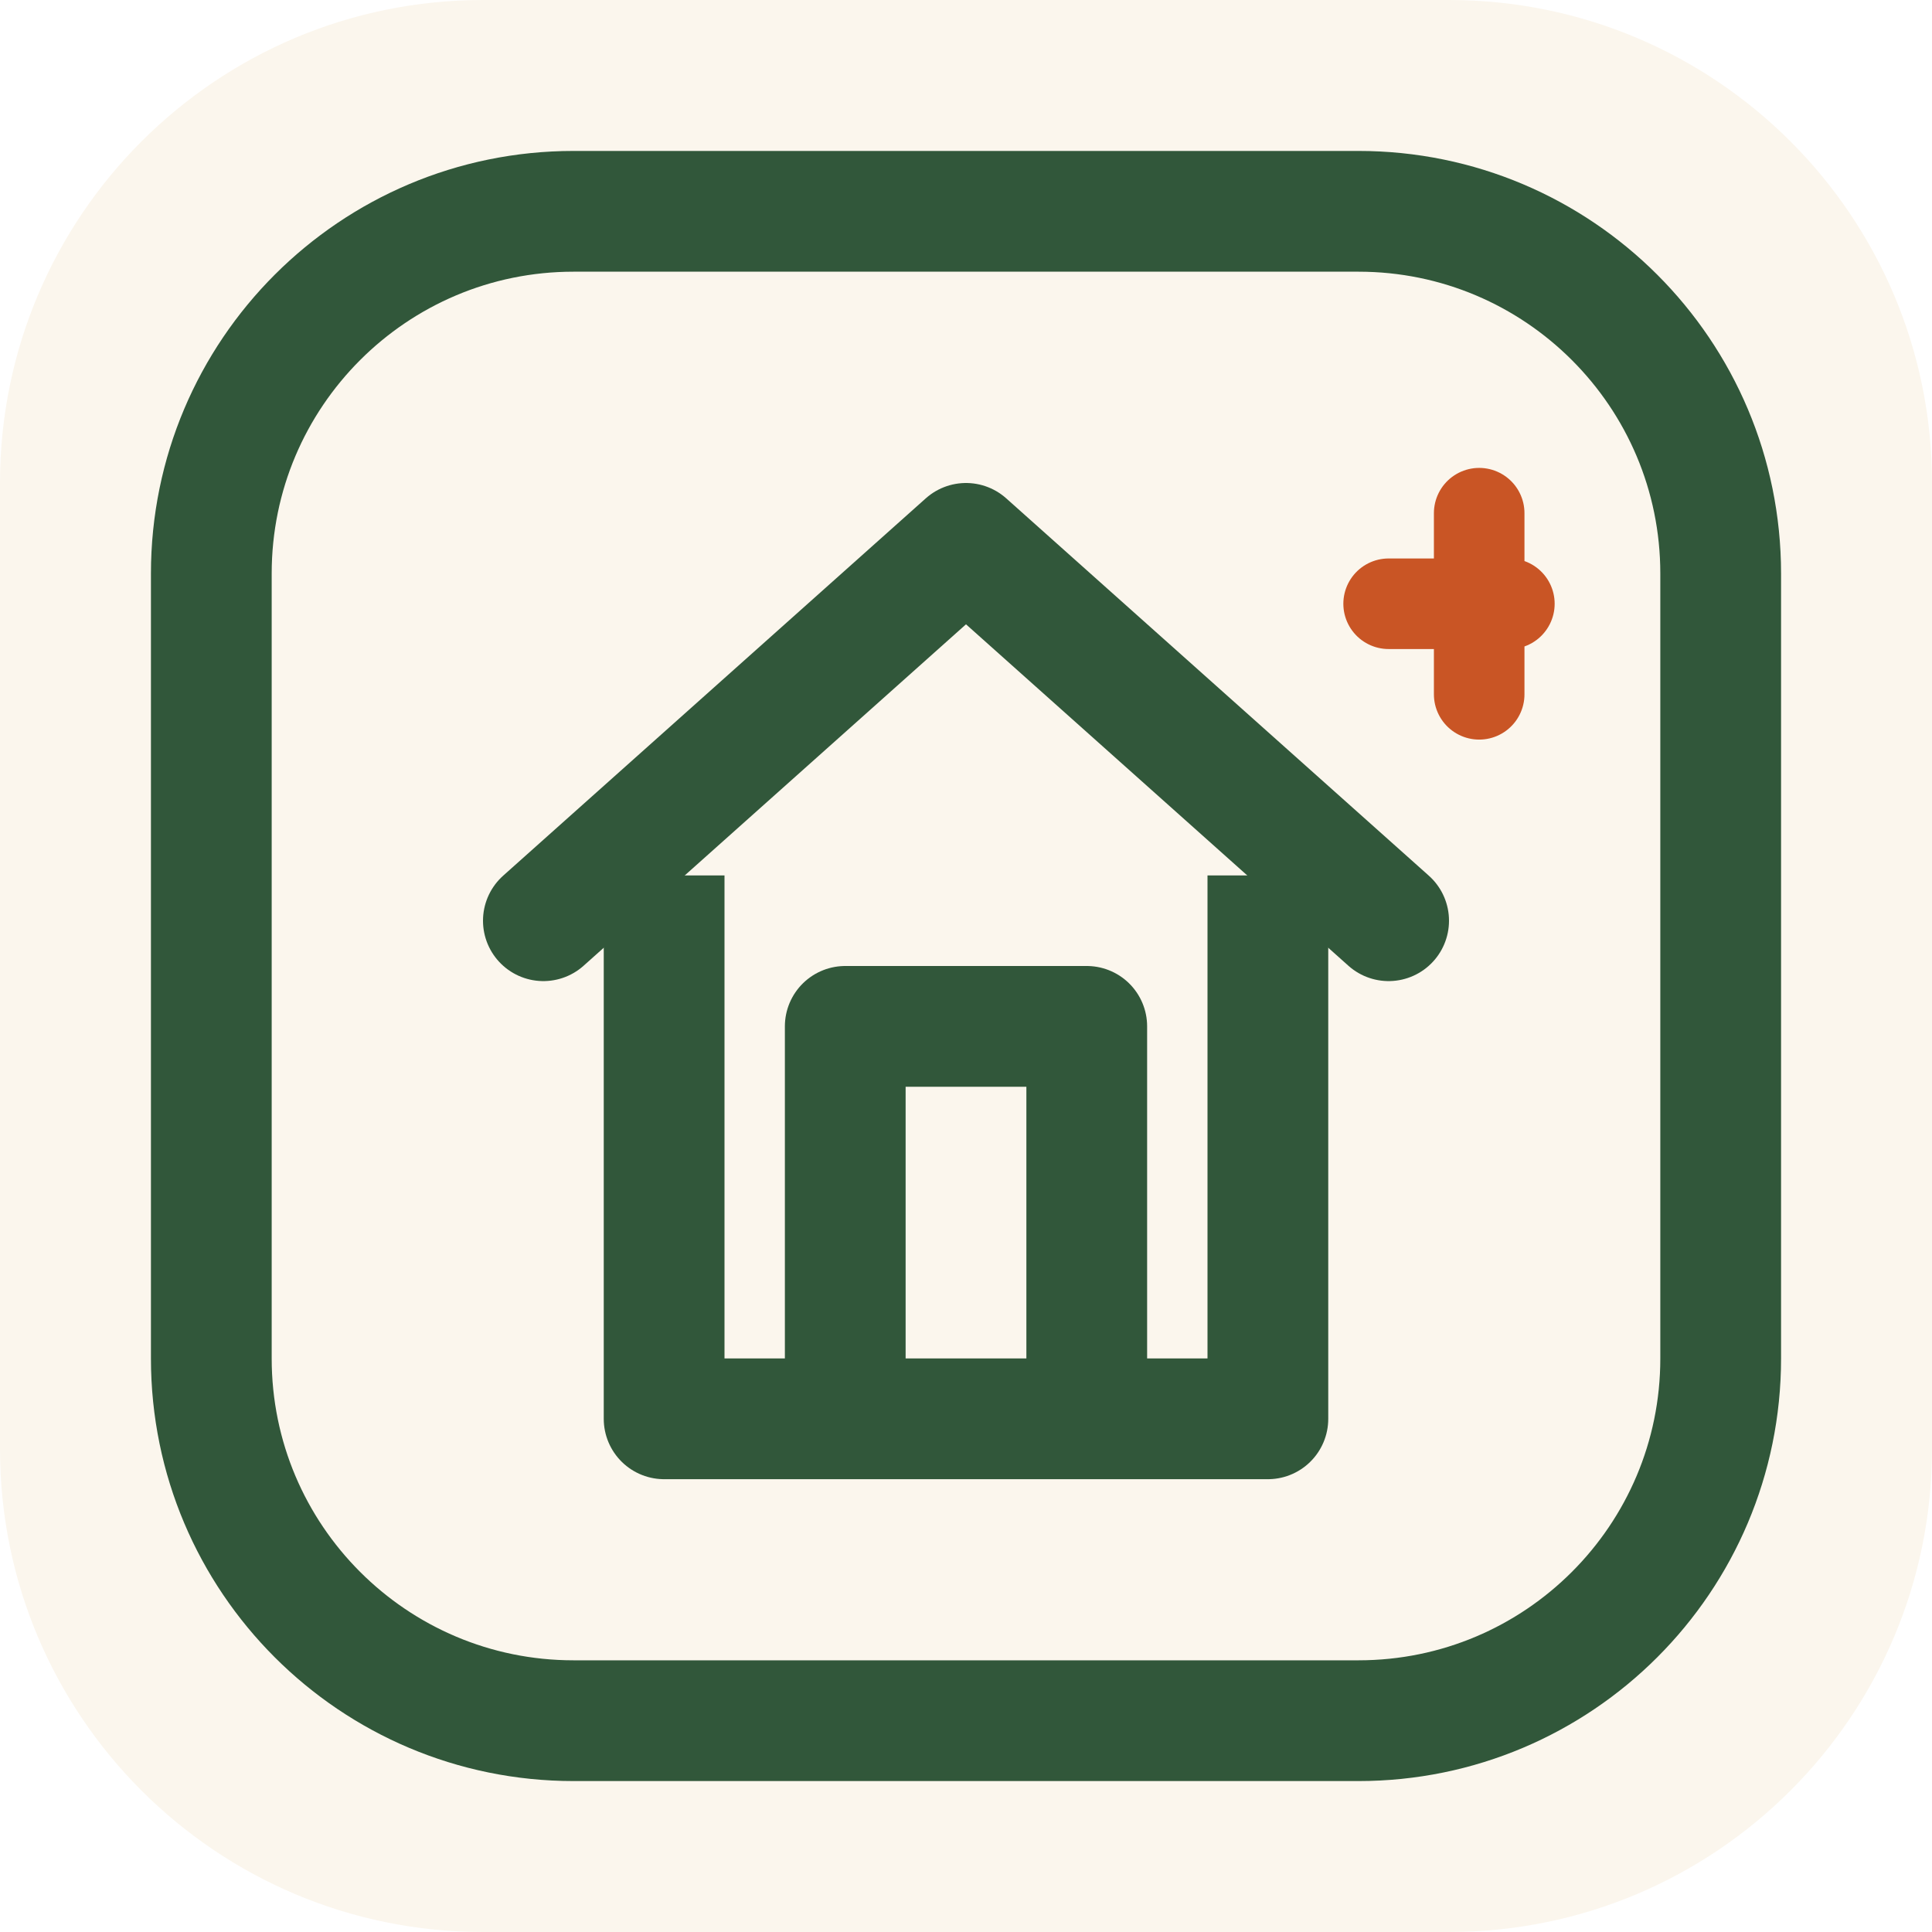
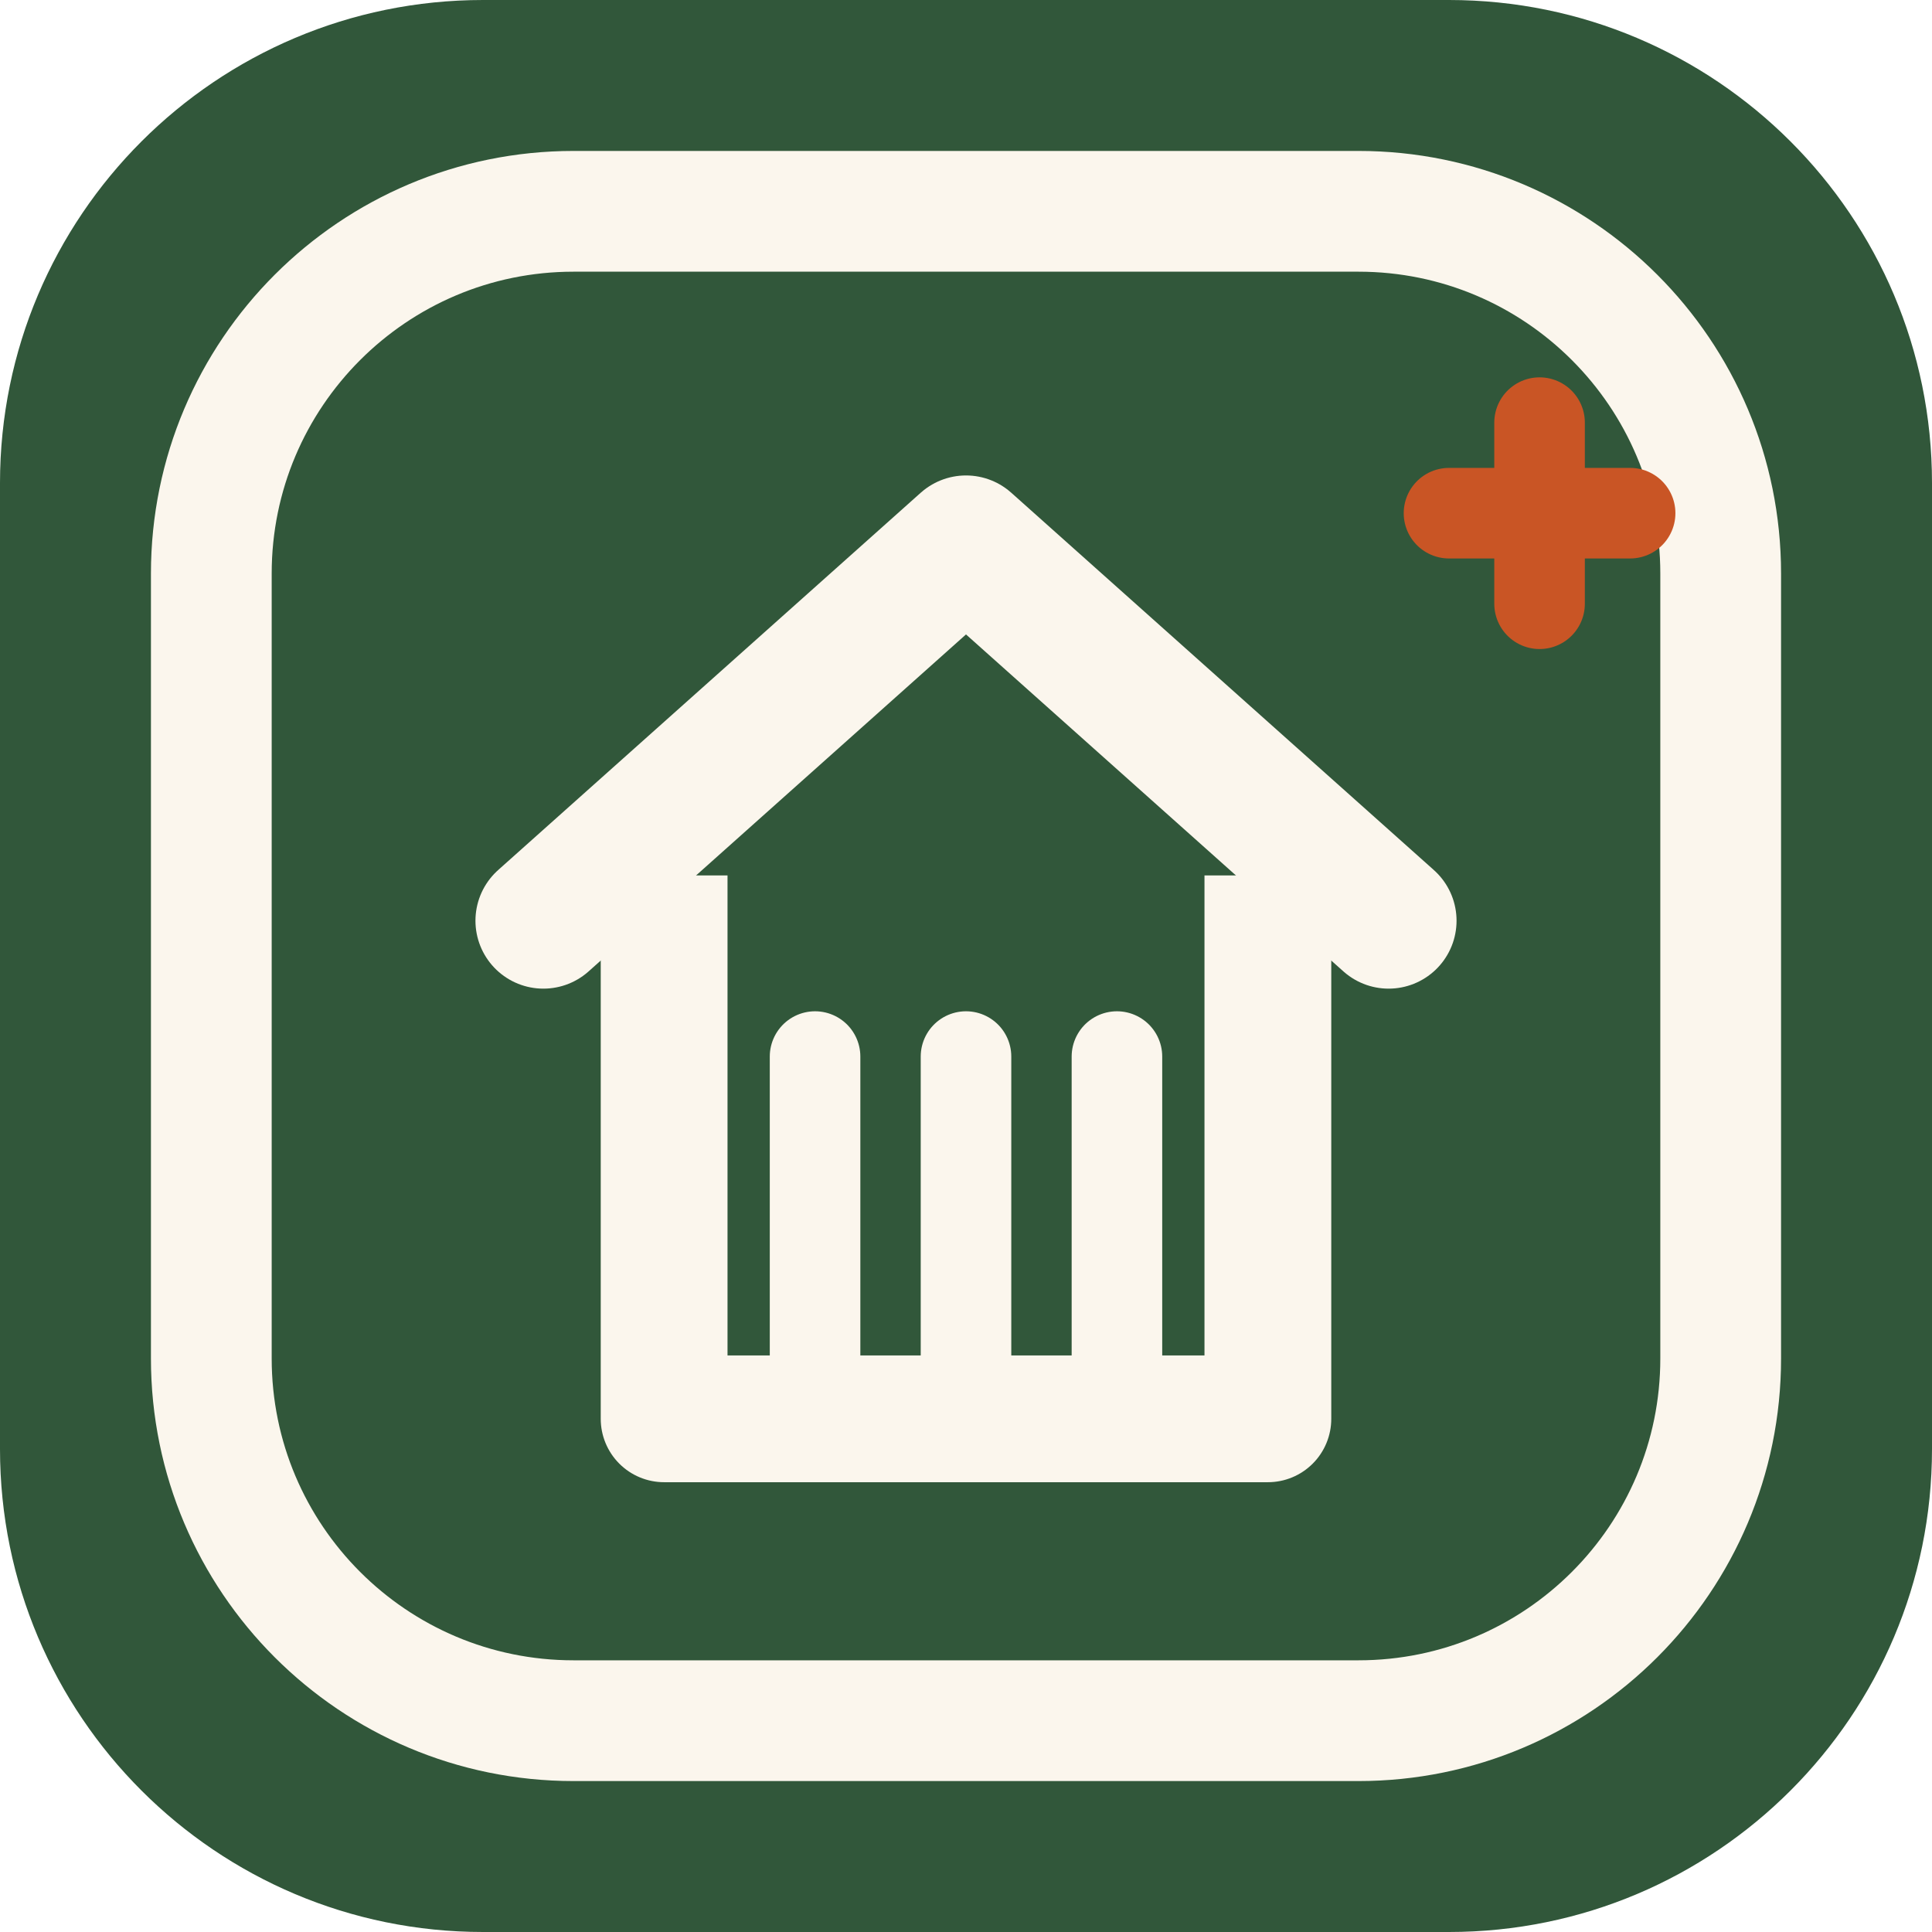
<svg xmlns="http://www.w3.org/2000/svg" viewBox="0 0 64 64" role="img" aria-label="Meu Portao IA">
-   <rect width="64" height="64" rx="16" fill="#fbf6ed" />
-   <rect x="7" y="7" width="50" height="50" rx="12" fill="none" stroke="#31573a" stroke-width="4" />
-   <path d="M18 30.5 32 18l14 12.5" fill="none" stroke="#31573a" stroke-width="4" stroke-linecap="round" stroke-linejoin="round" />
-   <path d="M22 29v18h20V29" fill="none" stroke="#31573a" stroke-width="4" stroke-linejoin="round" />
-   <path d="M28 47V34h8v13" fill="none" stroke="#31573a" stroke-width="4" stroke-linejoin="round" />
-   <path d="M46 20h4M49 17v6" stroke="#c95525" stroke-width="3" stroke-linecap="round" />
+   <rect width="64" height="64" rx="16" fill="#31573a" />
+   <rect x="7" y="7" width="50" height="50" rx="12" fill="none" stroke="#fbf6ed" stroke-width="4" />
+   <path d="M18 30.5 32 18l14 12.5" fill="none" stroke="#fbf6ed" stroke-width="4.5" stroke-linecap="round" stroke-linejoin="round" />
+   <path d="M22 29v18h20V29" fill="none" stroke="#fbf6ed" stroke-width="4.2" stroke-linejoin="round" />
+   <path d="M27 47V35M32 47V35M37 47V35" stroke="#fbf6ed" stroke-width="3" stroke-linecap="round" />
+   <path d="M48 17h6M51 14v6" stroke="#c95525" stroke-width="3" stroke-linecap="round" />
</svg>
